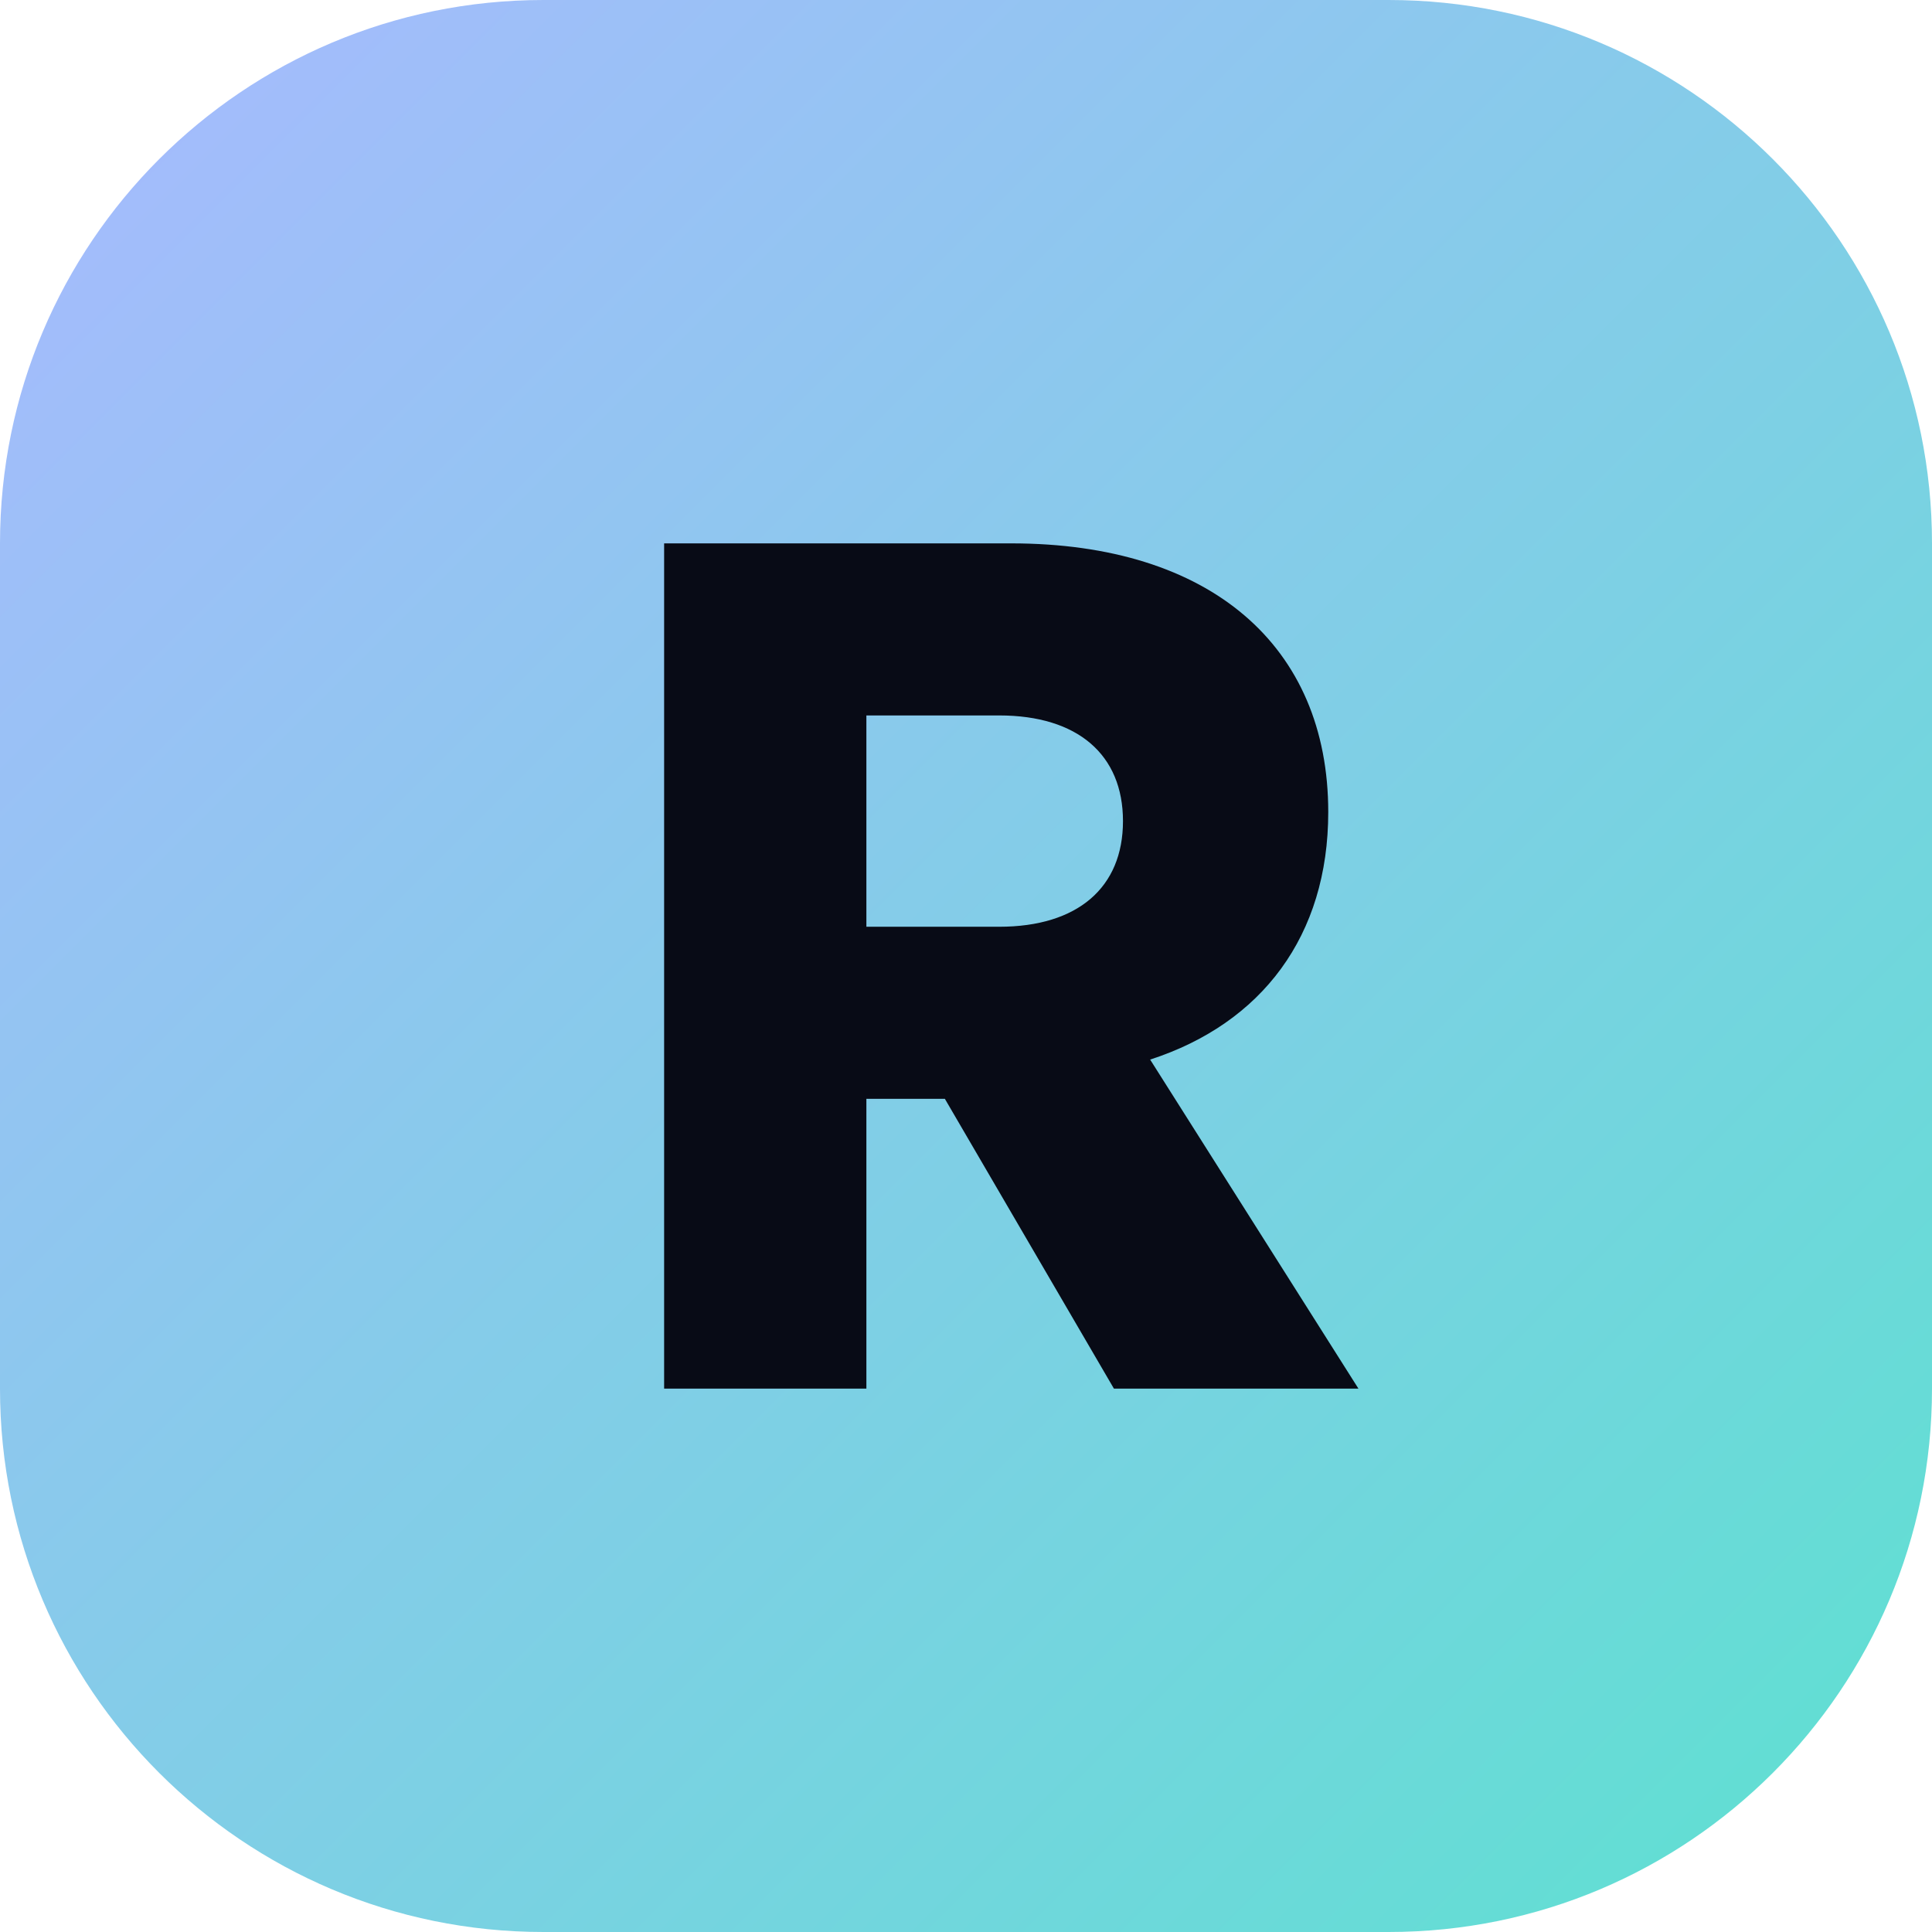
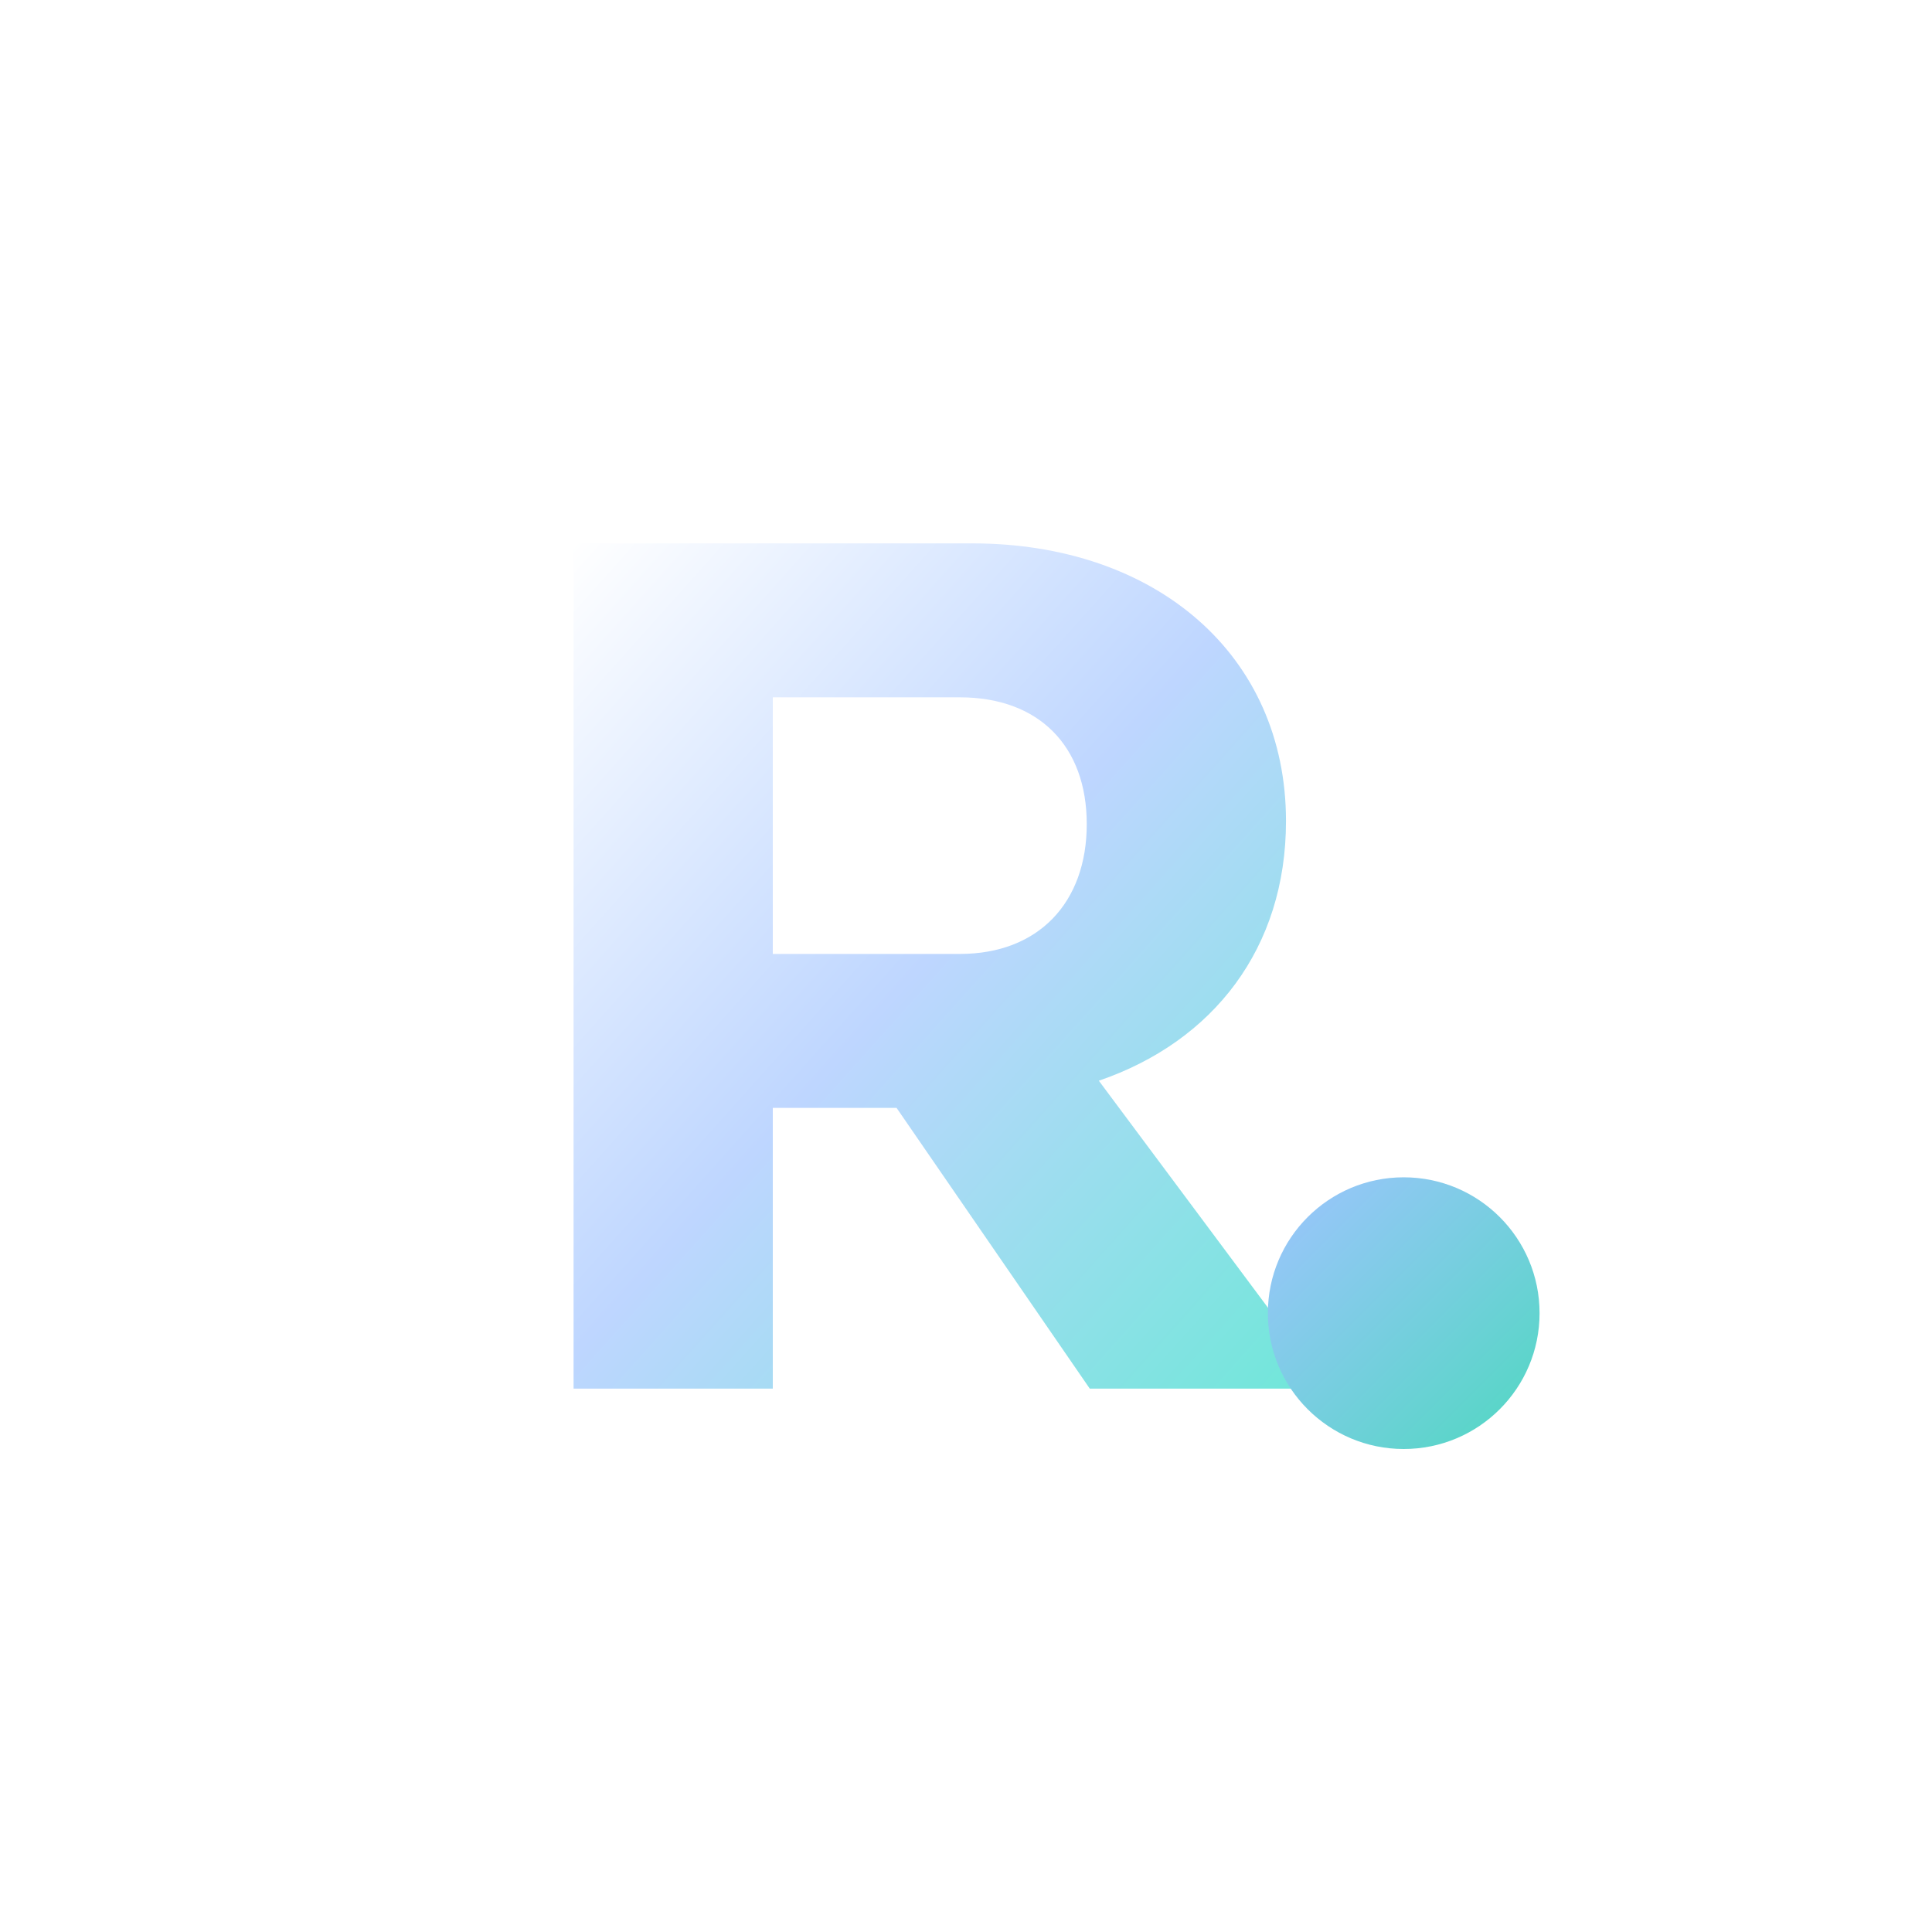
<svg xmlns="http://www.w3.org/2000/svg" viewBox="0 0 64 64" role="img" aria-label="RejHub">
  <defs>
-     <linearGradient id="g" x1="0" y1="0" x2="1" y2="1">
-       <stop offset="0" stop-color="#a9b9ff" />
-       <stop offset="1" stop-color="#5ce1d0" />
+     <linearGradient id="rjMark" x1="0%" y1="0%" x2="100%" y2="100%">
+       <stop offset="0%" stop-color="#ffffff" />
+       <stop offset="48%" stop-color="#bed6ff" />
+       <stop offset="100%" stop-color="#6ee7d8" />
+     </linearGradient>
+     <linearGradient id="rjOrb" x1="0%" y1="0%" x2="100%" y2="100%">
+       <stop offset="0%" stop-color="#9fc4ff" />
+       <stop offset="100%" stop-color="#4fd8c0" />
    </linearGradient>
  </defs>
-   <rect width="64" height="64" rx="18" fill="url(#g)" />
-   <path d="M22 46V18h11.5c6.6 0 10.5 3.4 10.5 8.9 0 4.1-2.2 7-5.9 8.2L45 46h-8.1l-5.6-9.6h-2.6V46Zm6.7-15.3h4.4c2.6 0 4.1-1.3 4.1-3.5s-1.5-3.5-4.1-3.5h-4.4Z" fill="#080b16" />
+   <path d="M19 46V18h13.2c6.1 0 10.4 3.7 10.4 9.2 0 4.2-2.4 7.3-6.2 8.6L44 46h-7.9l-6.4-9.3H25.6V46H19zm6.6-14.4h6.2c2.6 0 4.2-1.7 4.2-4.3s-1.6-4.2-4.2-4.2h-6.2v8.5z" fill="url(#rjMark)" />
+   <circle cx="46.5" cy="43.5" r="4.5" fill="url(#rjOrb)" />
</svg>
